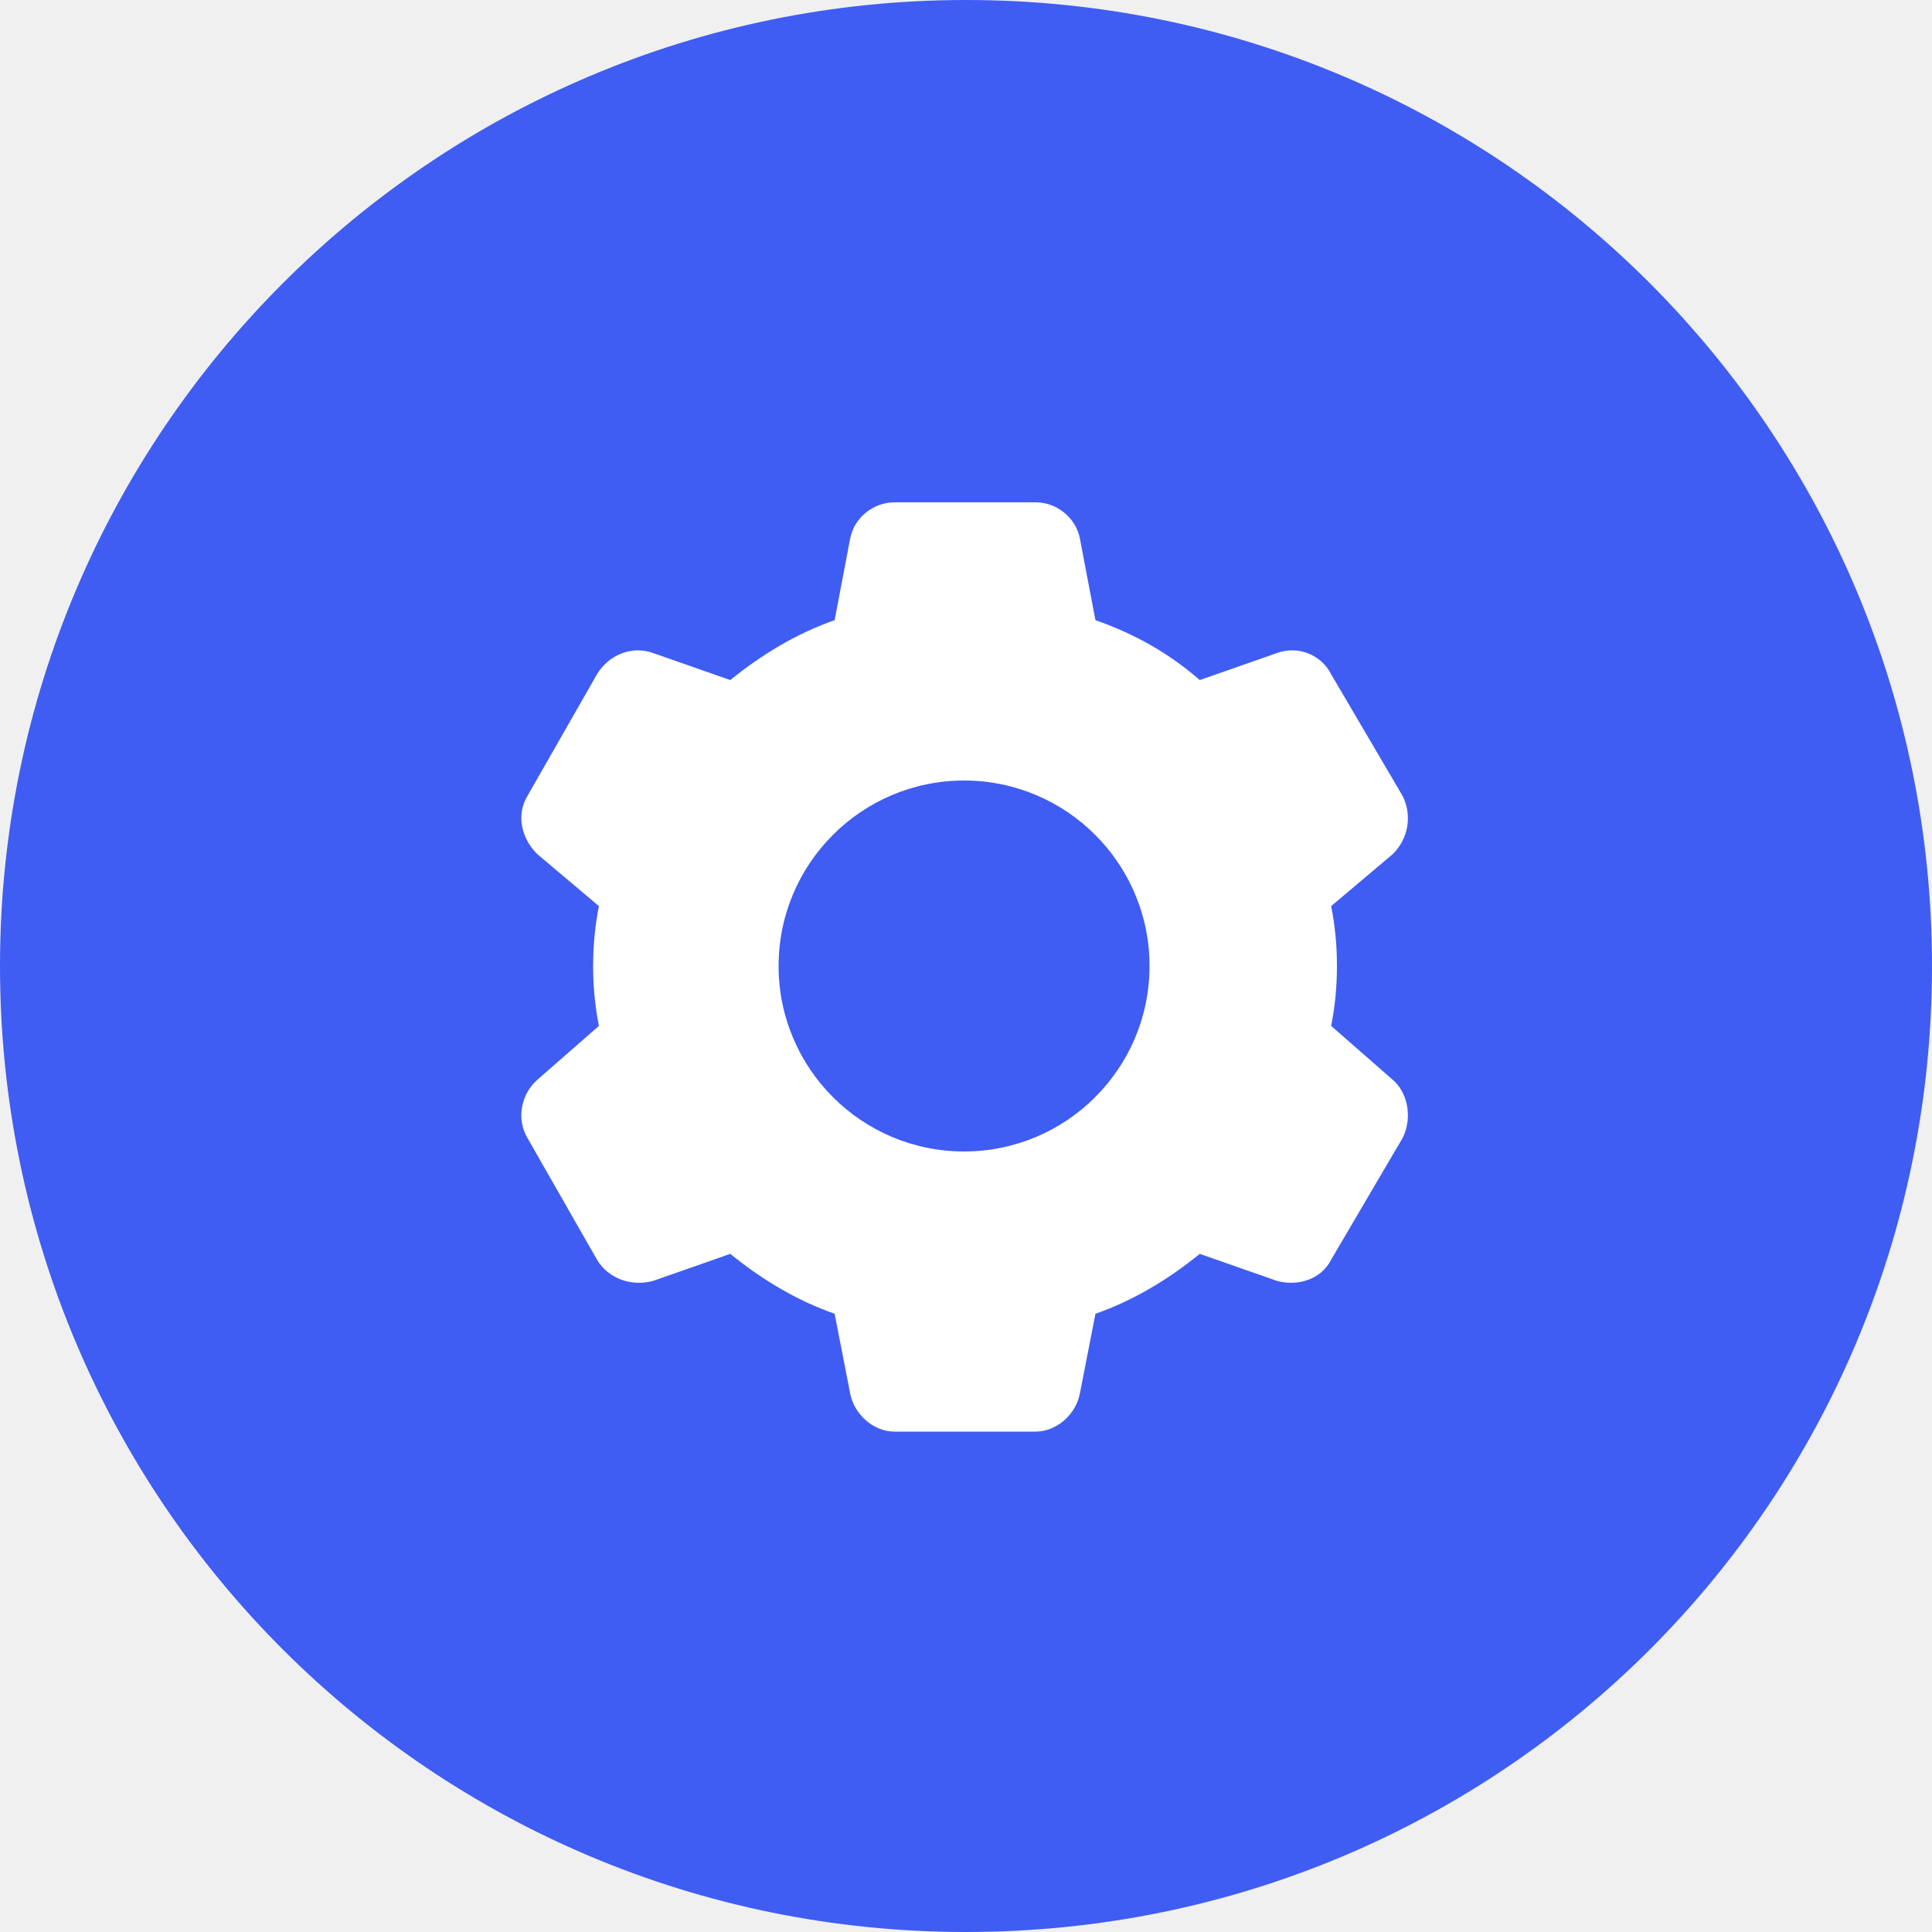
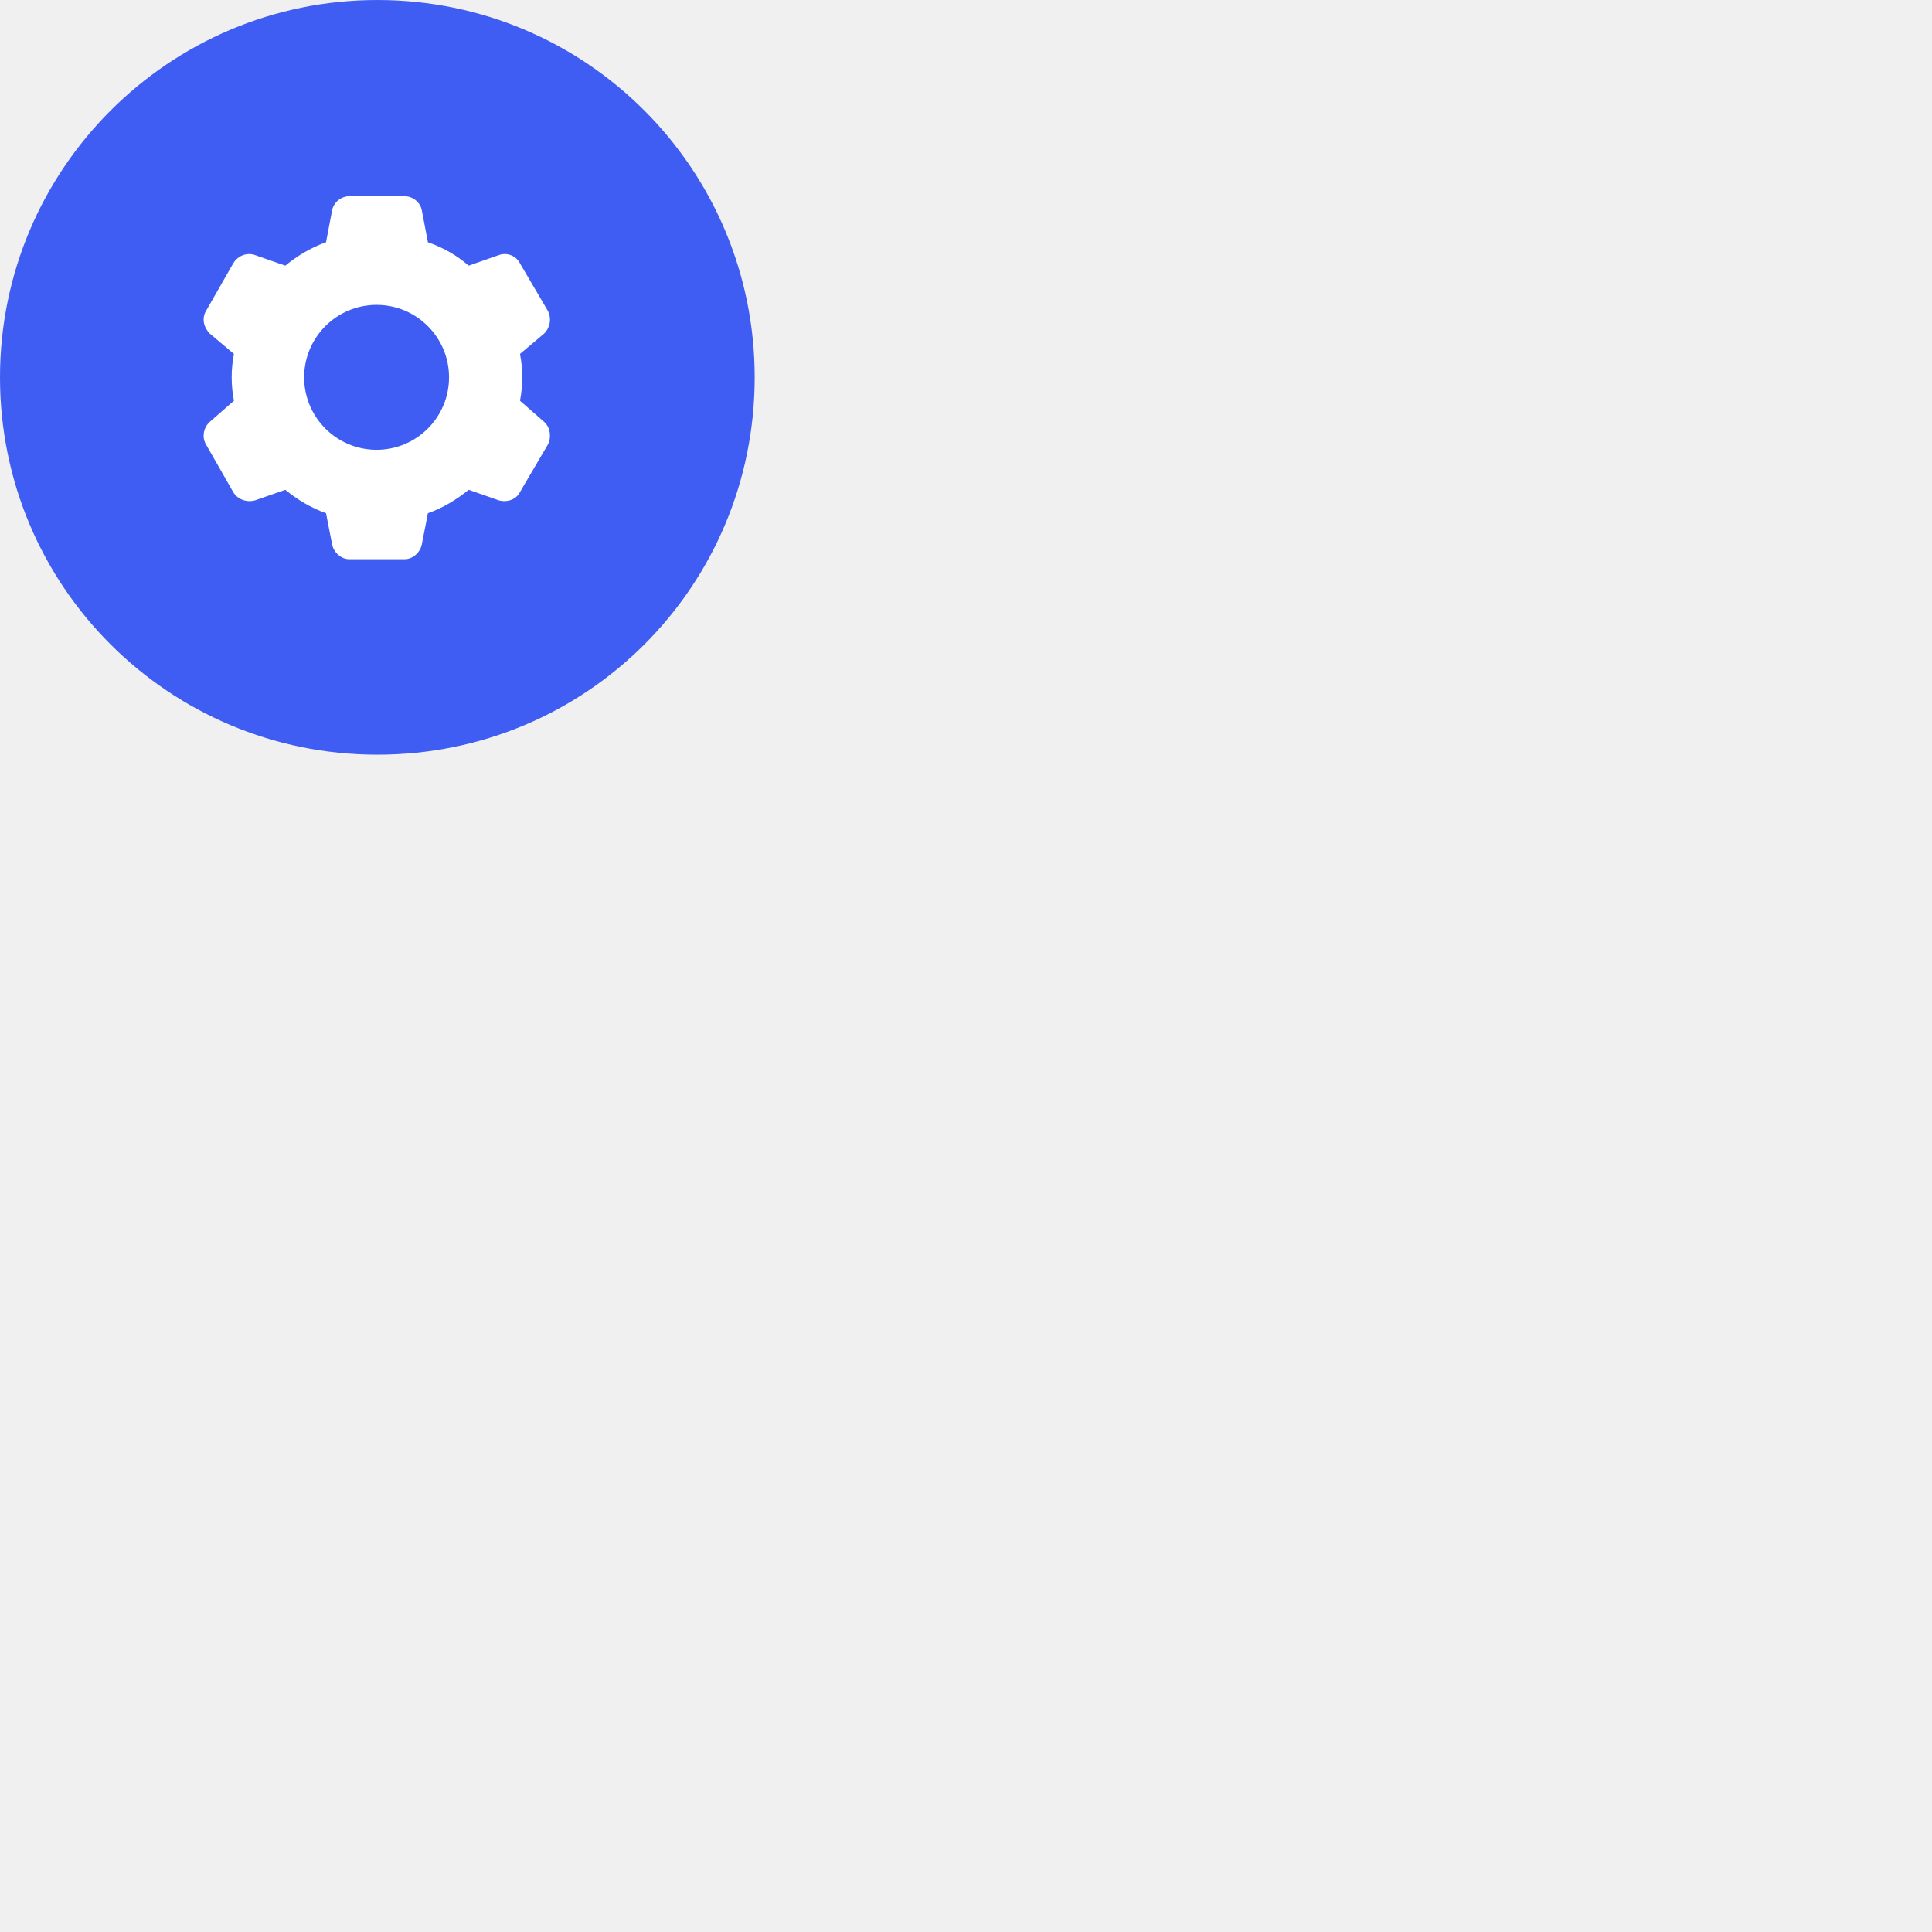
- <svg xmlns="http://www.w3.org/2000/svg" width="100" height="100" version="1.2">
+ <svg xmlns="http://www.w3.org/2000/svg" width="256" height="256" version="1.2">
  <path d="M50 100C22.4 100 0 77.7 0 50 0 22.4 22.4 0 50 0c27.7 0 50 22.4 50 50 0 27.7-22.3 50-50 50z" style="fill:#3f5df3" />
  <path d="M46.3 26c-1.1 0-2.1.8-2.3 1.9l-.8 4.2c-2 .7-3.8 1.8-5.4 3.1l-4-1.4c-1.1-.4-2.3.1-2.9 1.1l-3.6 6.3c-.6 1-.3 2.2.5 3l3.2 2.7q-.3 1.5-.3 3.1t.3 3.1l-3.2 2.8c-.8.7-1.1 2-.5 3l3.6 6.3c.6 1 1.8 1.4 2.9 1.1l4-1.4c1.6 1.3 3.4 2.4 5.4 3.1l.8 4.1c.2 1.1 1.2 2 2.3 2h7.3c1.1 0 2.1-.9 2.3-2l.8-4.1c2-.7 3.8-1.8 5.4-3.1l4 1.4c1.1.3 2.3-.1 2.8-1.1l3.7-6.3c.5-1 .3-2.3-.5-3l-3.2-2.8q.3-1.5.3-3.1t-.3-3.1l3.2-2.7c.8-.8 1-2 .5-3l-3.7-6.3c-.5-1-1.7-1.5-2.8-1.1l-4 1.4c-1.6-1.4-3.4-2.4-5.4-3.1l-.8-4.2c-.2-1.1-1.2-1.9-2.3-1.9zm3.6 14.4c5.3 0 9.6 4.3 9.6 9.6s-4.3 9.6-9.6 9.6-9.6-4.3-9.6-9.6 4.3-9.6 9.6-9.6z" style="fill:#fff" />
</svg>
